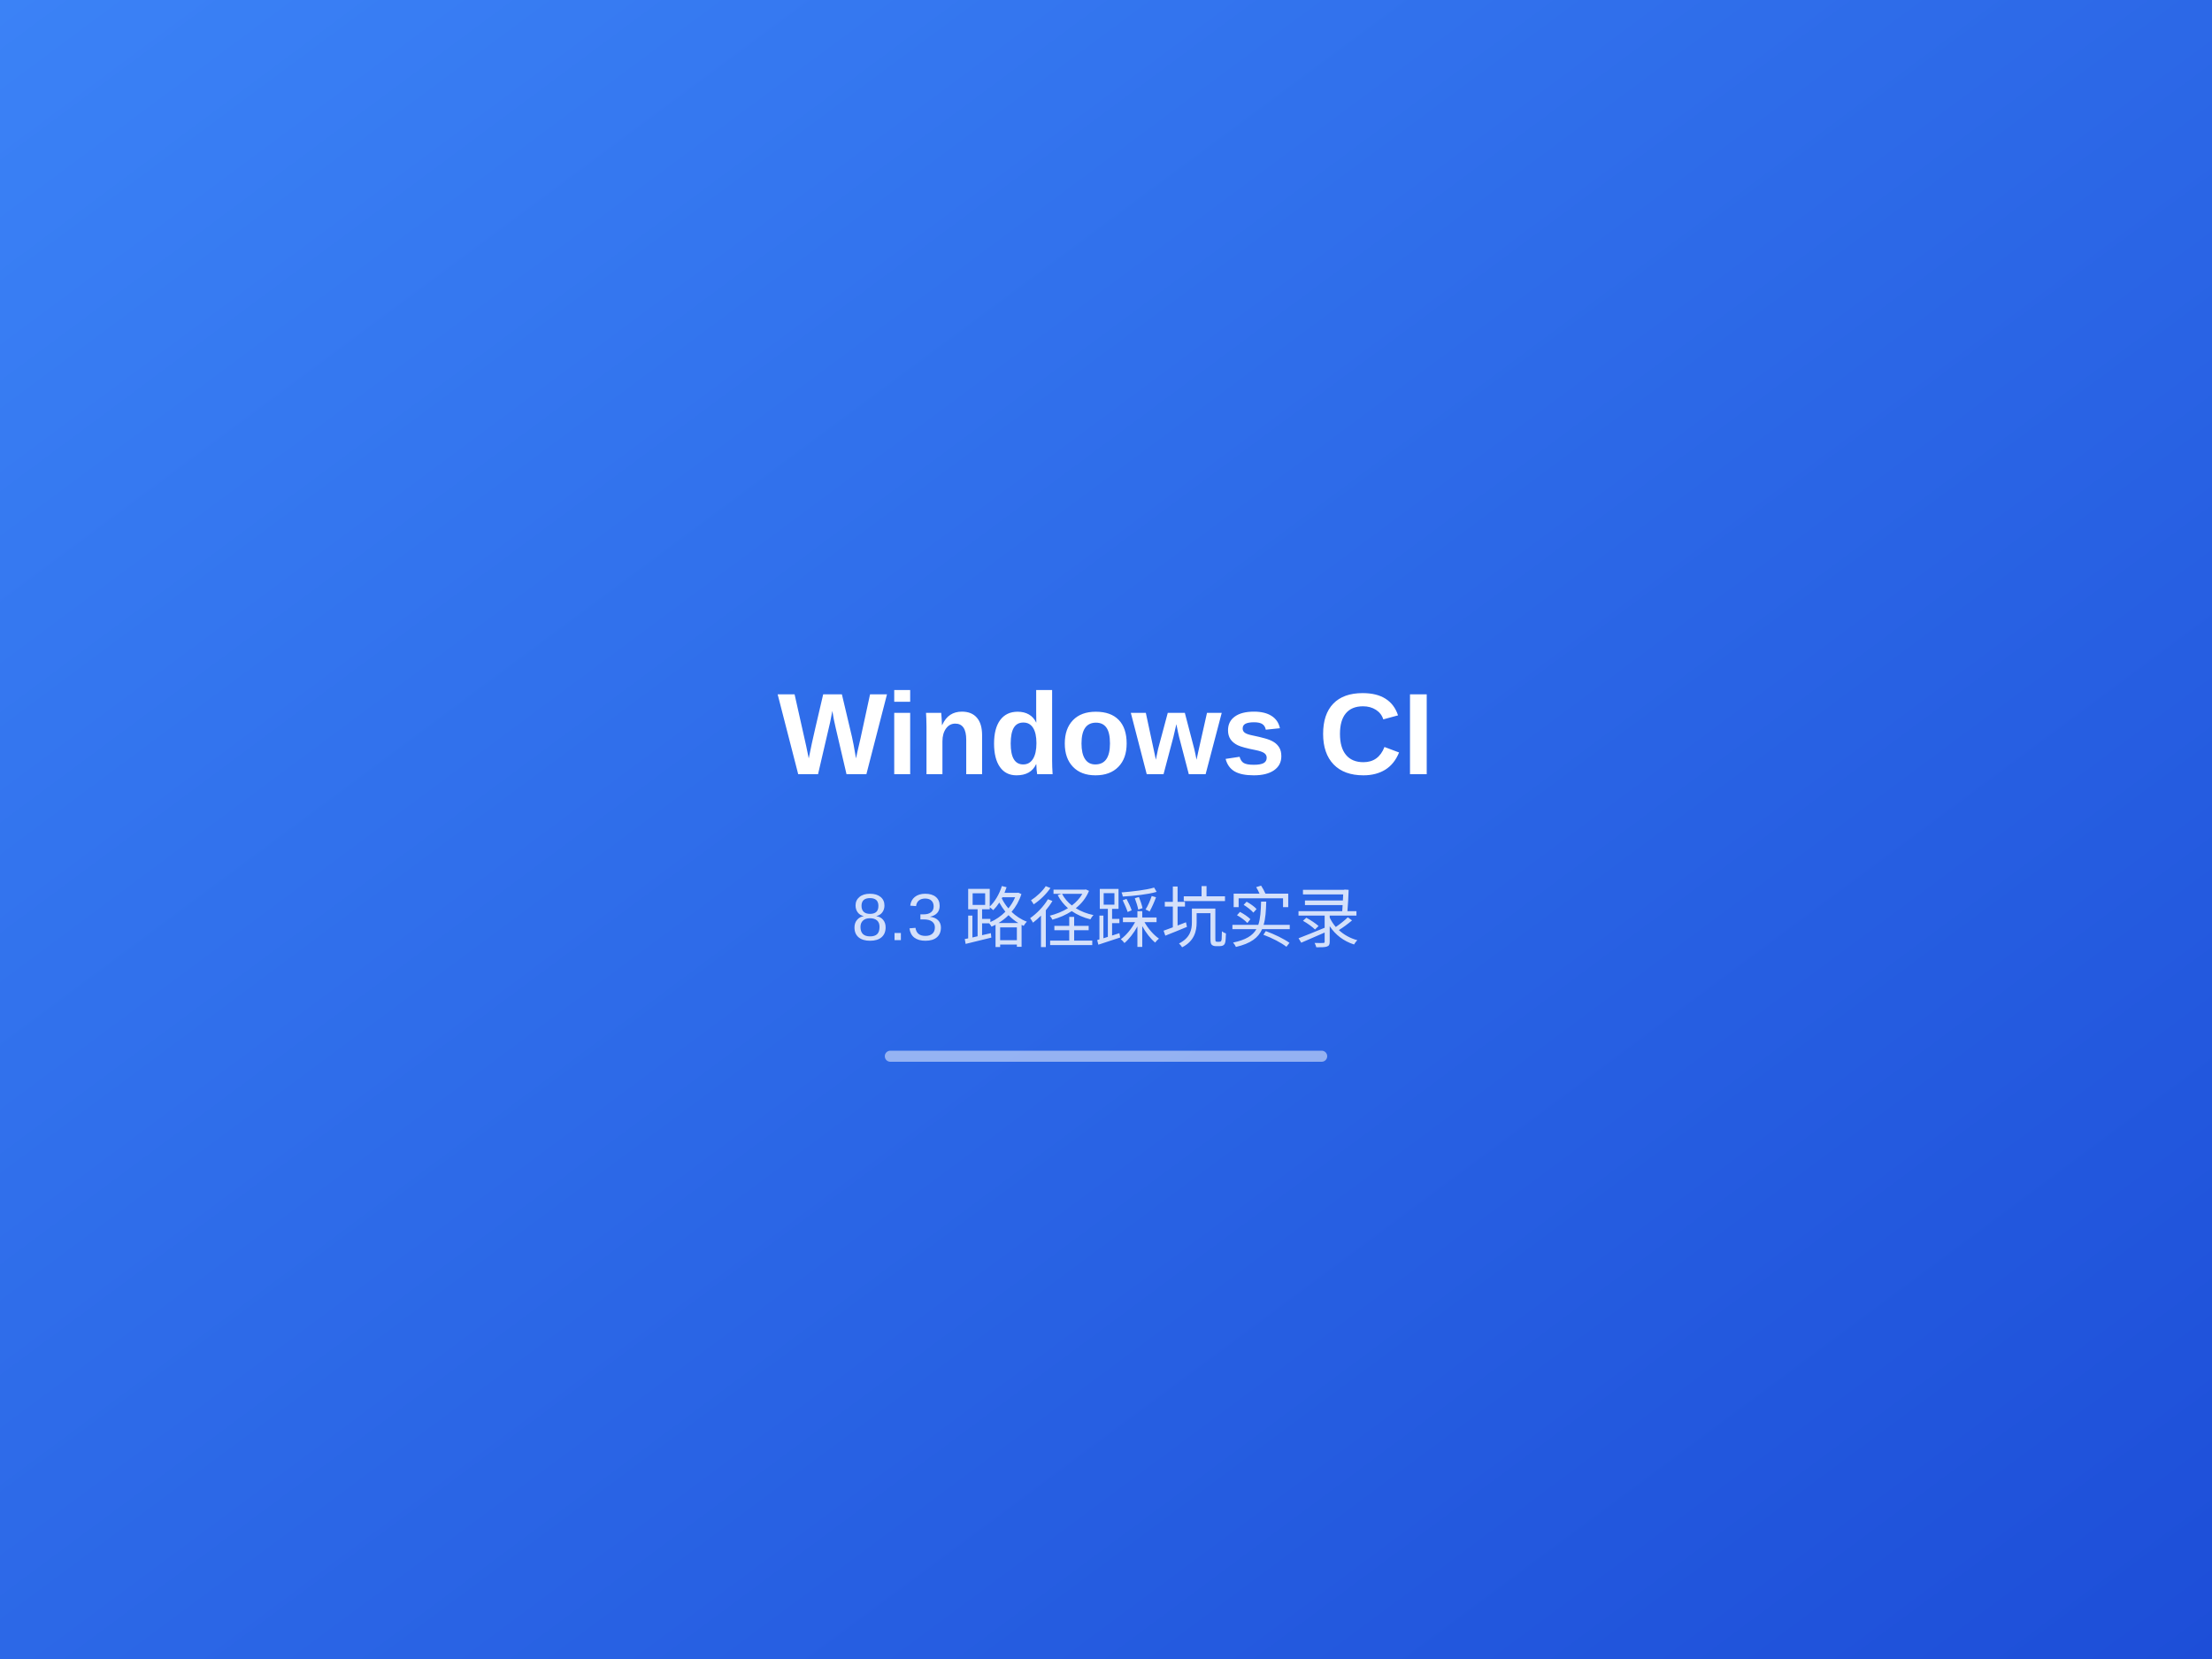
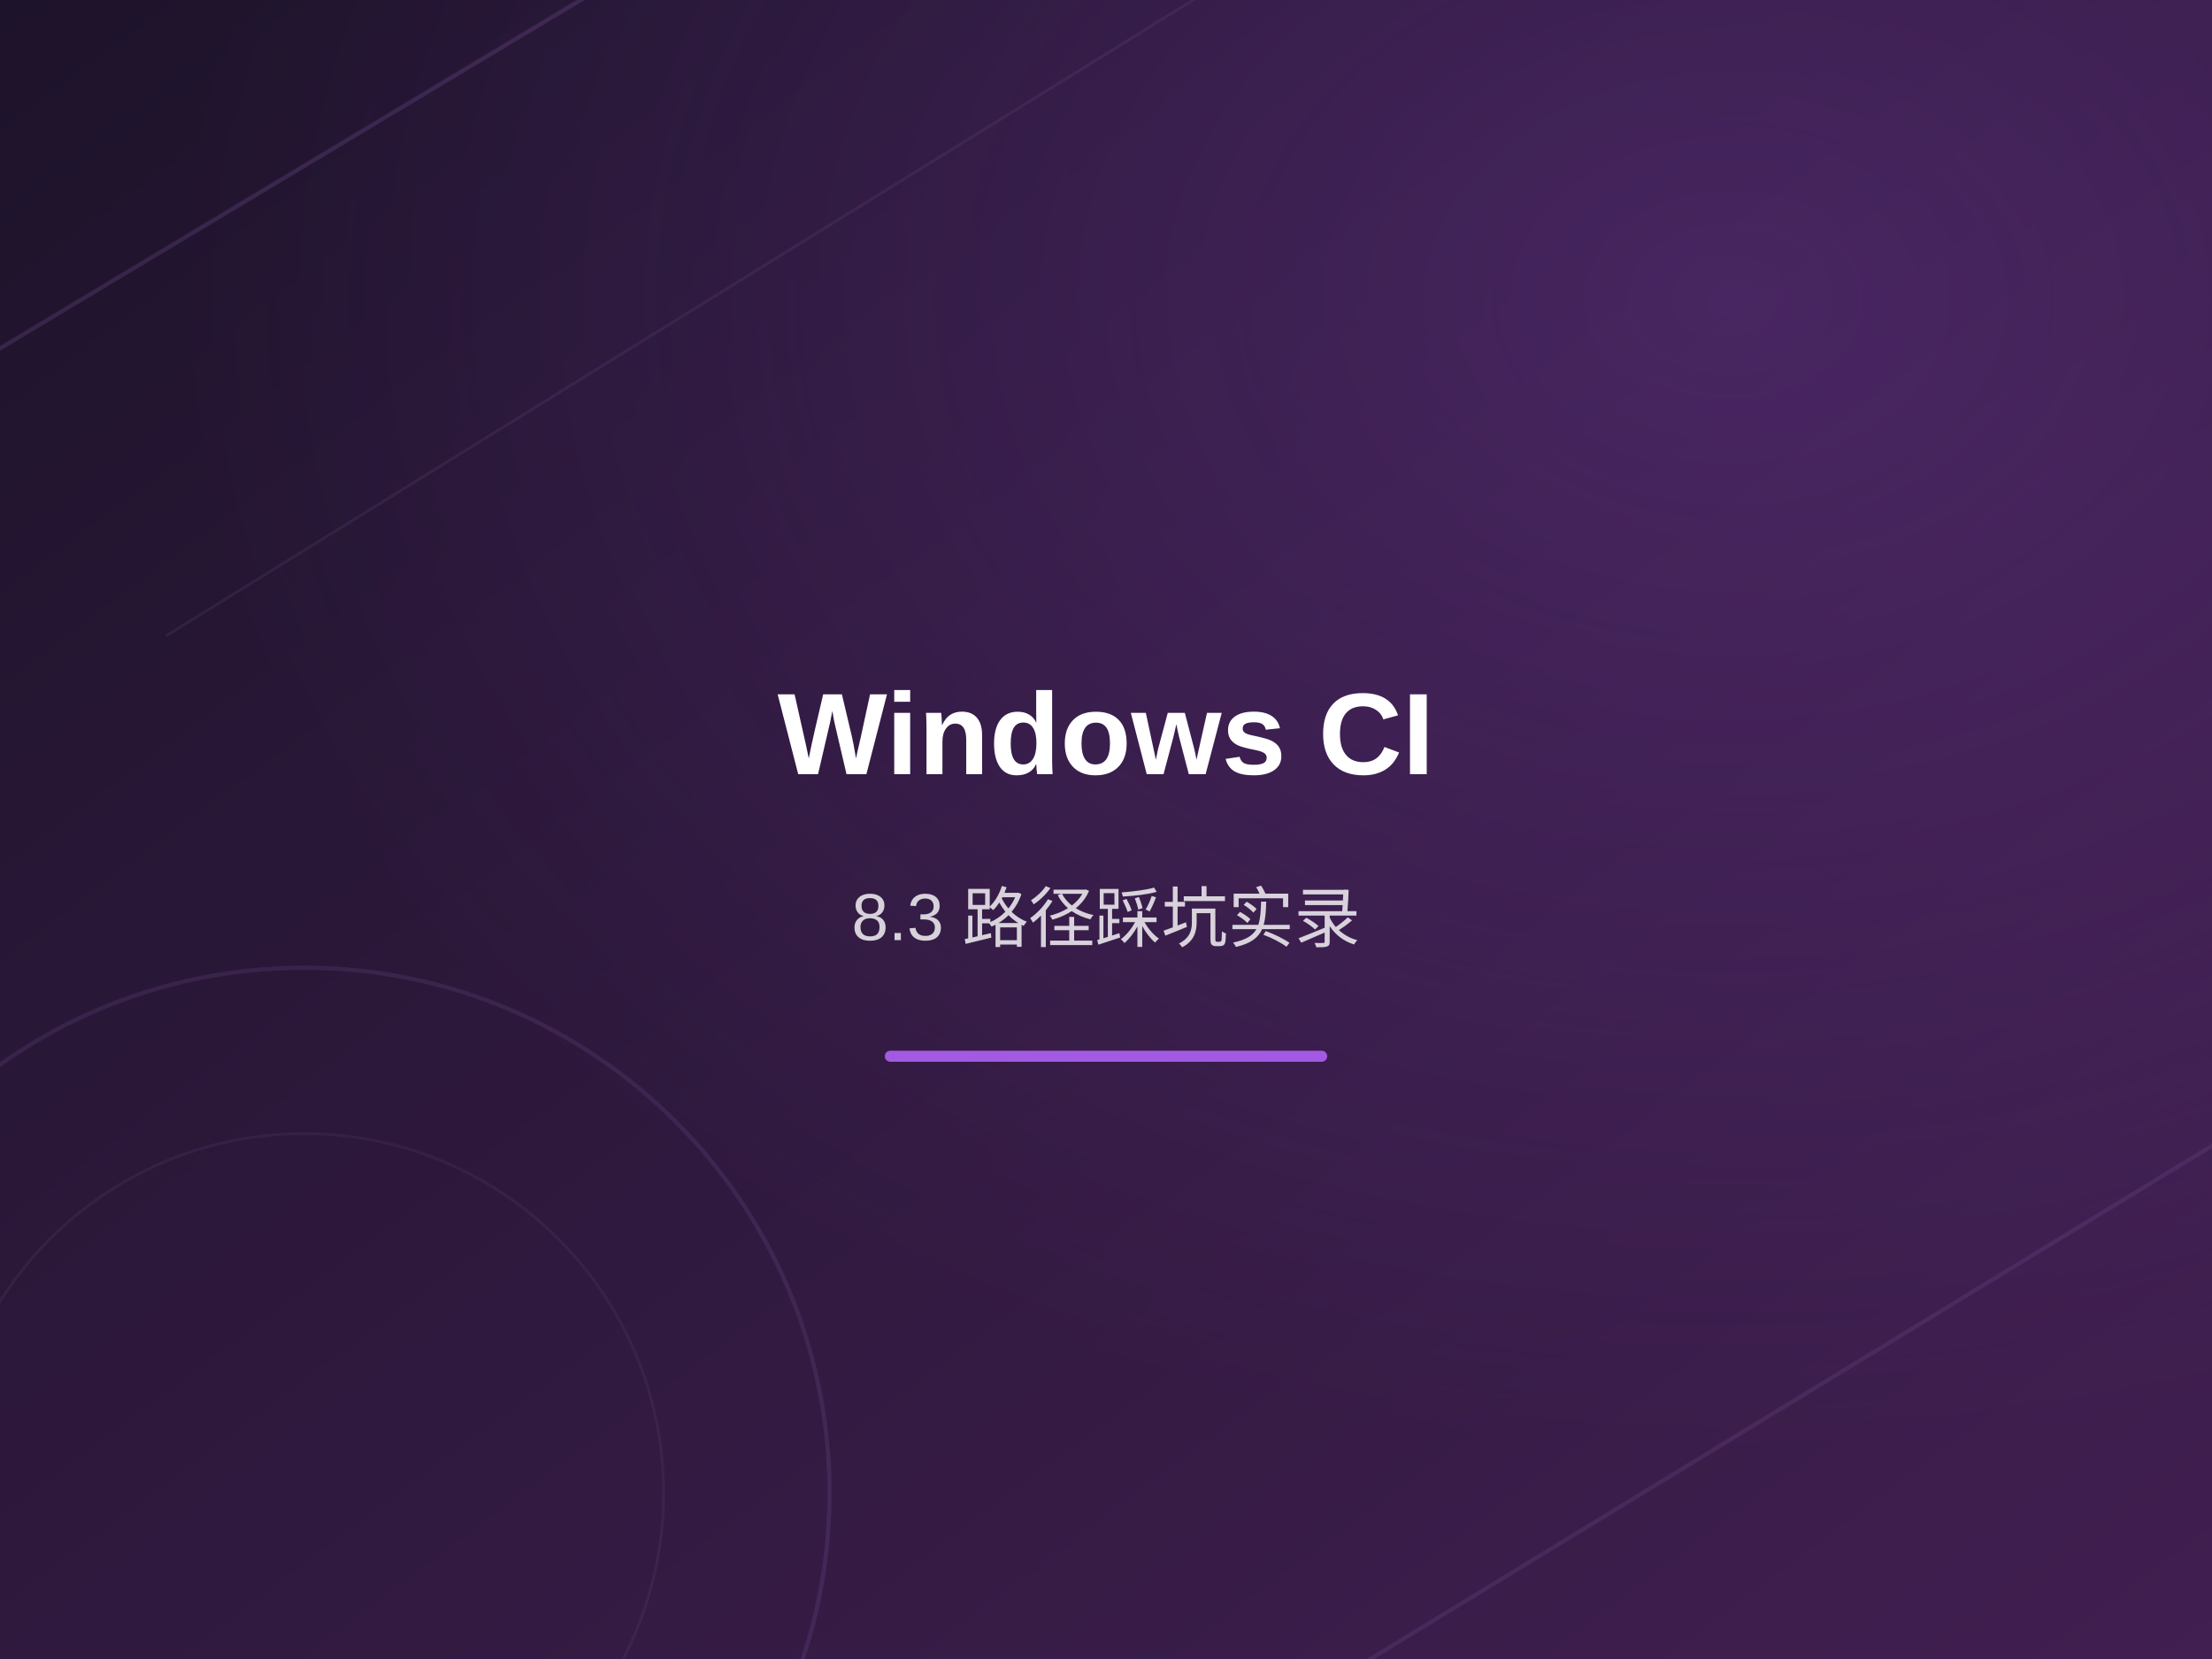
<svg xmlns="http://www.w3.org/2000/svg" width="800" height="600" viewBox="0 0 800 600">
  <defs>
-     <linearGradient id="grad1" x1="0%" y1="0%" x2="100%" y2="100%">
-       <stop offset="0%" style="stop-color:#3B82F6;stop-opacity:1" />
-       <stop offset="100%" style="stop-color:#1D4ED8;stop-opacity:1" />
+     <linearGradient id="bg" x1="0%" y1="0%" x2="100%" y2="100%">
+       <stop offset="0%" style="stop-color:#1d132a;stop-opacity:1" />
+       <stop offset="100%" style="stop-color:#411f51;stop-opacity:1" />
    </linearGradient>
+     <radialGradient id="glow" cx="78%" cy="18%" r="70%">
+       <stop offset="0%" style="stop-color:#a352e0;stop-opacity:0.22" />
+       <stop offset="100%" style="stop-color:#a352e0;stop-opacity:0" />
+     </radialGradient>
  </defs>
-   <rect width="800" height="600" fill="url(#grad1)" />
+   <rect width="800" height="600" fill="url(#bg)" />
+   <rect width="800" height="600" fill="url(#glow)" />
+   <circle cx="110" cy="540" r="190" fill="none" stroke="#b681da" stroke-opacity="0.12" stroke-width="1.5" />
+   <circle cx="110" cy="540" r="130" fill="none" stroke="#b681da" stroke-opacity="0.08" stroke-width="1" />
+   <line x1="-40" y1="150" x2="360" y2="-90" stroke="#b681da" stroke-opacity="0.16" stroke-width="1.5" />
+   <line x1="60" y1="230" x2="480" y2="-30" stroke="#b681da" stroke-opacity="0.10" stroke-width="1" />
+   <line x1="430" y1="640" x2="840" y2="390" stroke="#b681da" stroke-opacity="0.12" stroke-width="1.5" />
  <text x="400" y="280" font-family="Arial, sans-serif" font-size="42" font-weight="bold" fill="white" text-anchor="middle">Windows CI</text>
  <text x="400" y="340" font-family="Arial, sans-serif" font-size="24" fill="rgba(255,255,255,0.8)" text-anchor="middle">8.3 路径踩坑实录</text>
-   <rect x="320" y="380" width="160" height="4" rx="2" fill="rgba(255,255,255,0.5)" />
+   <rect x="320" y="380" width="160" height="4" rx="2" fill="#a35ae2" />
</svg>
